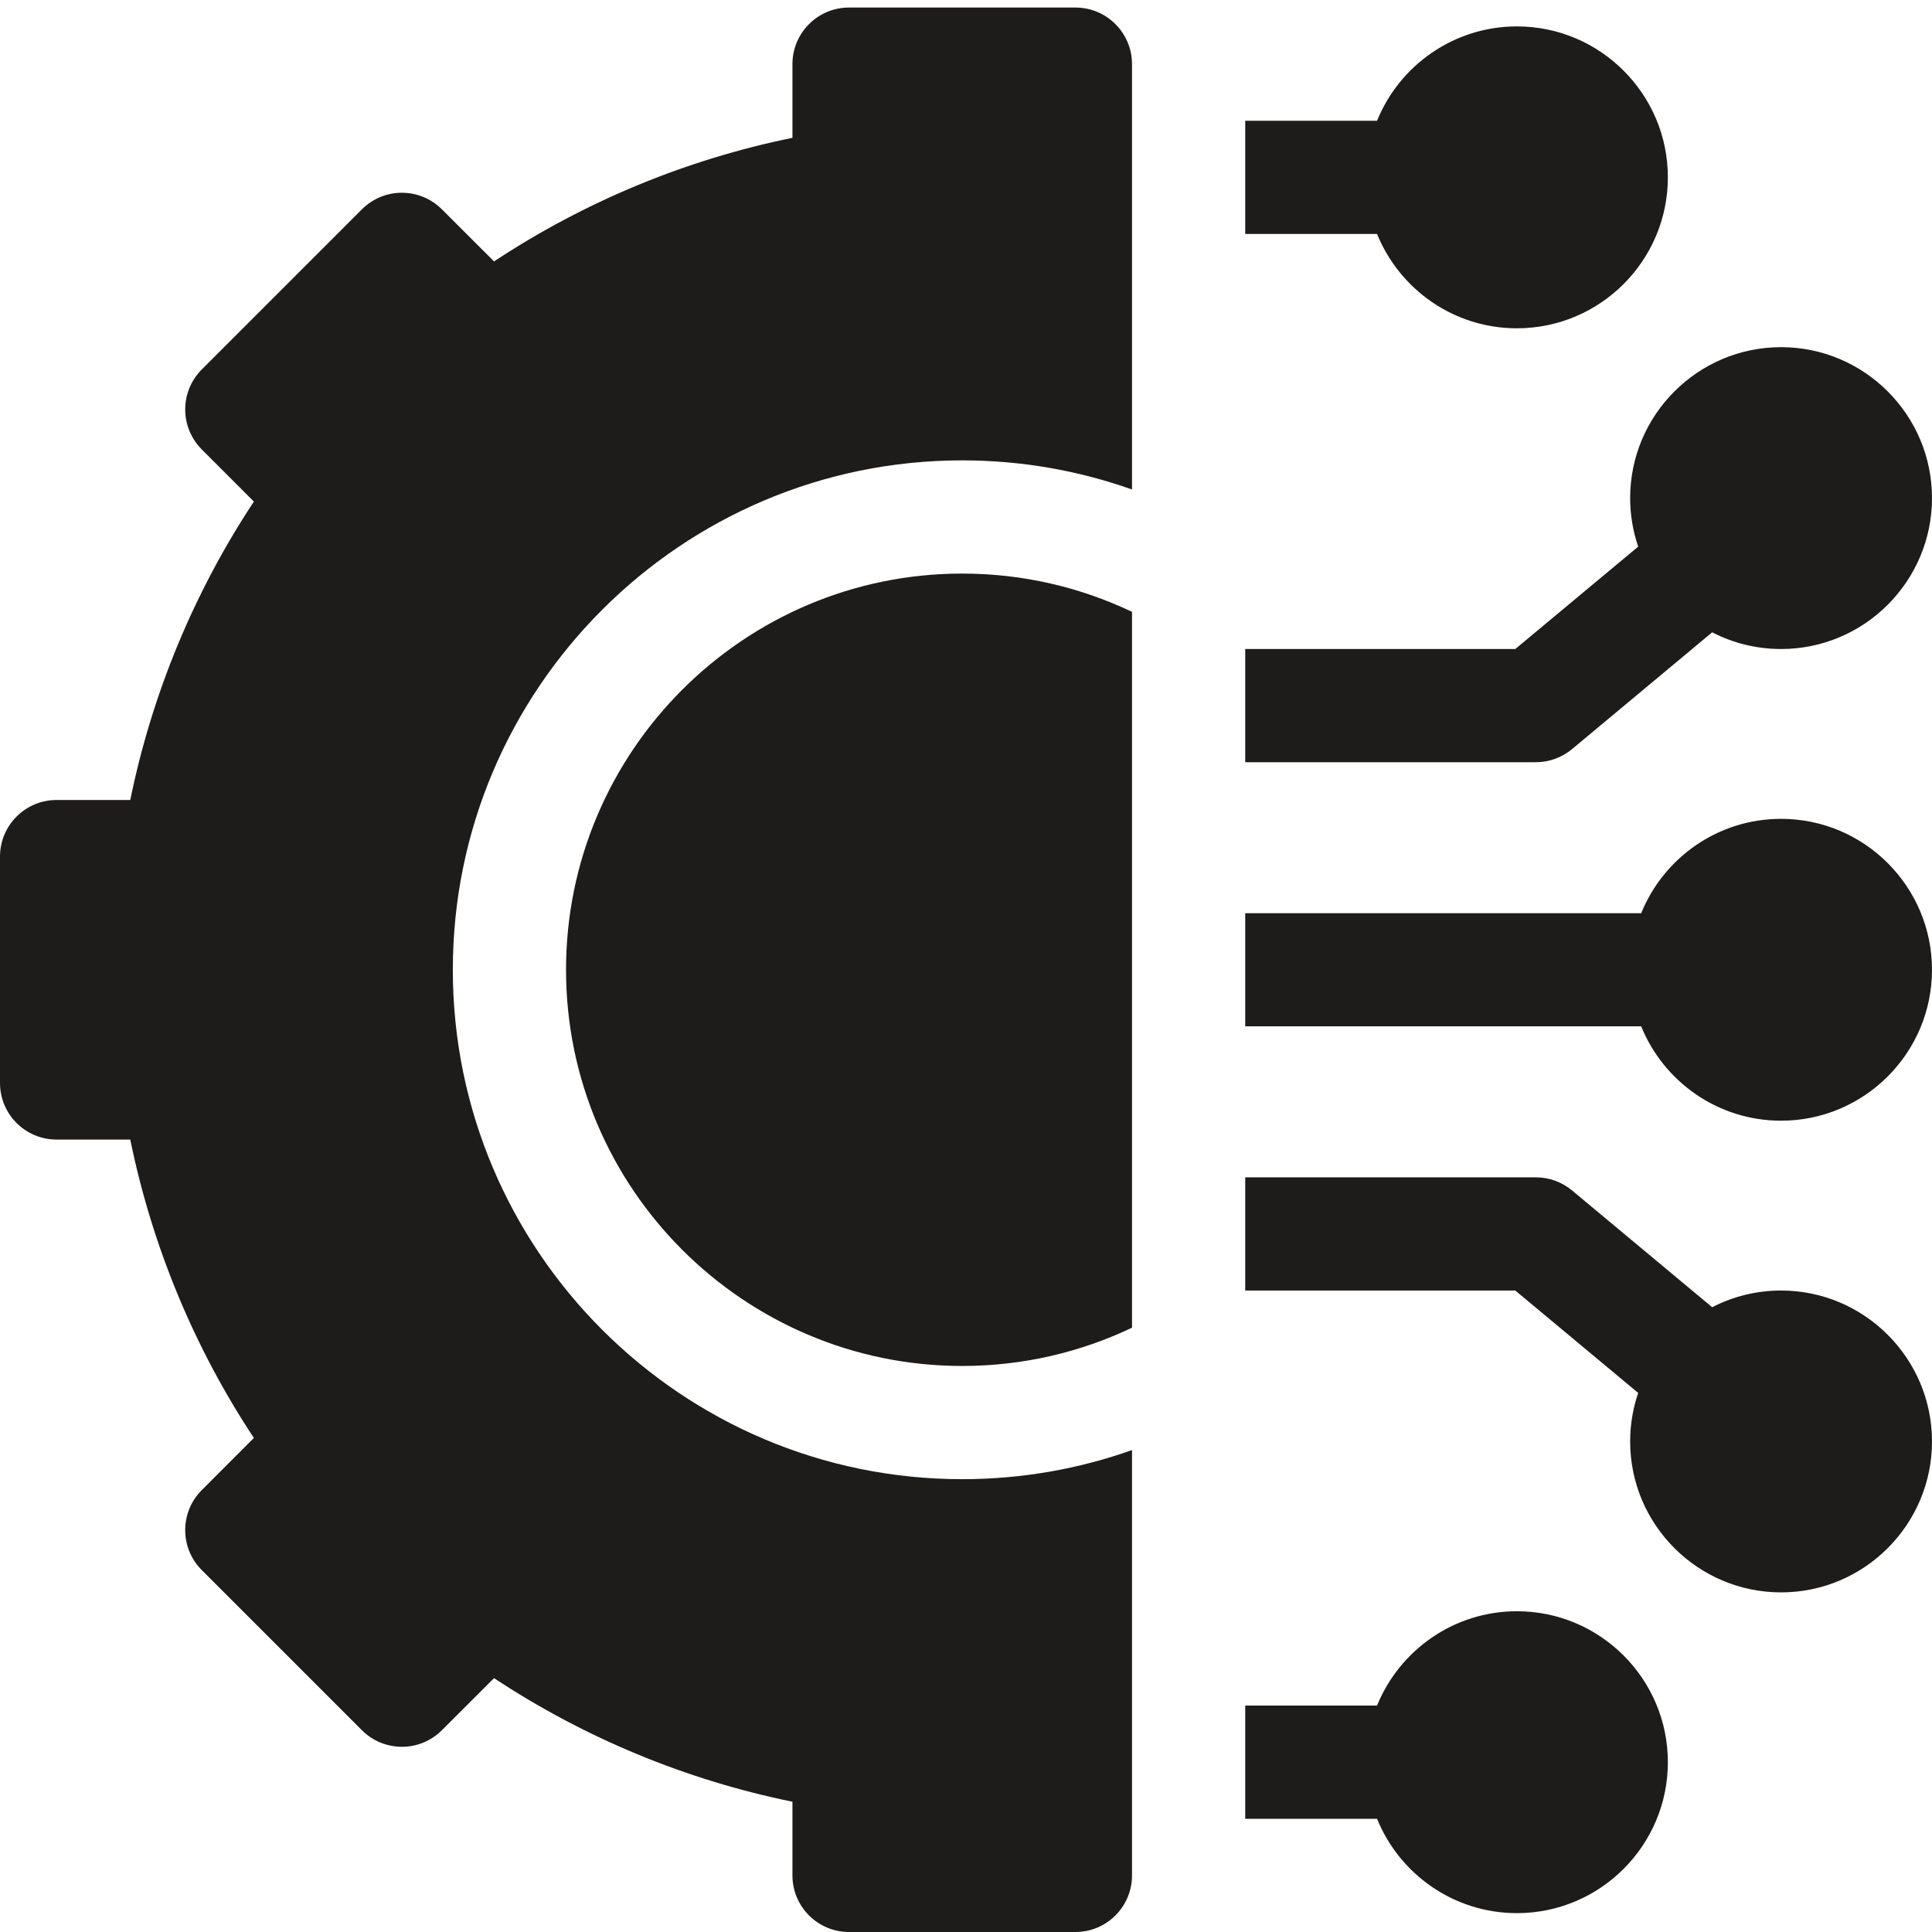
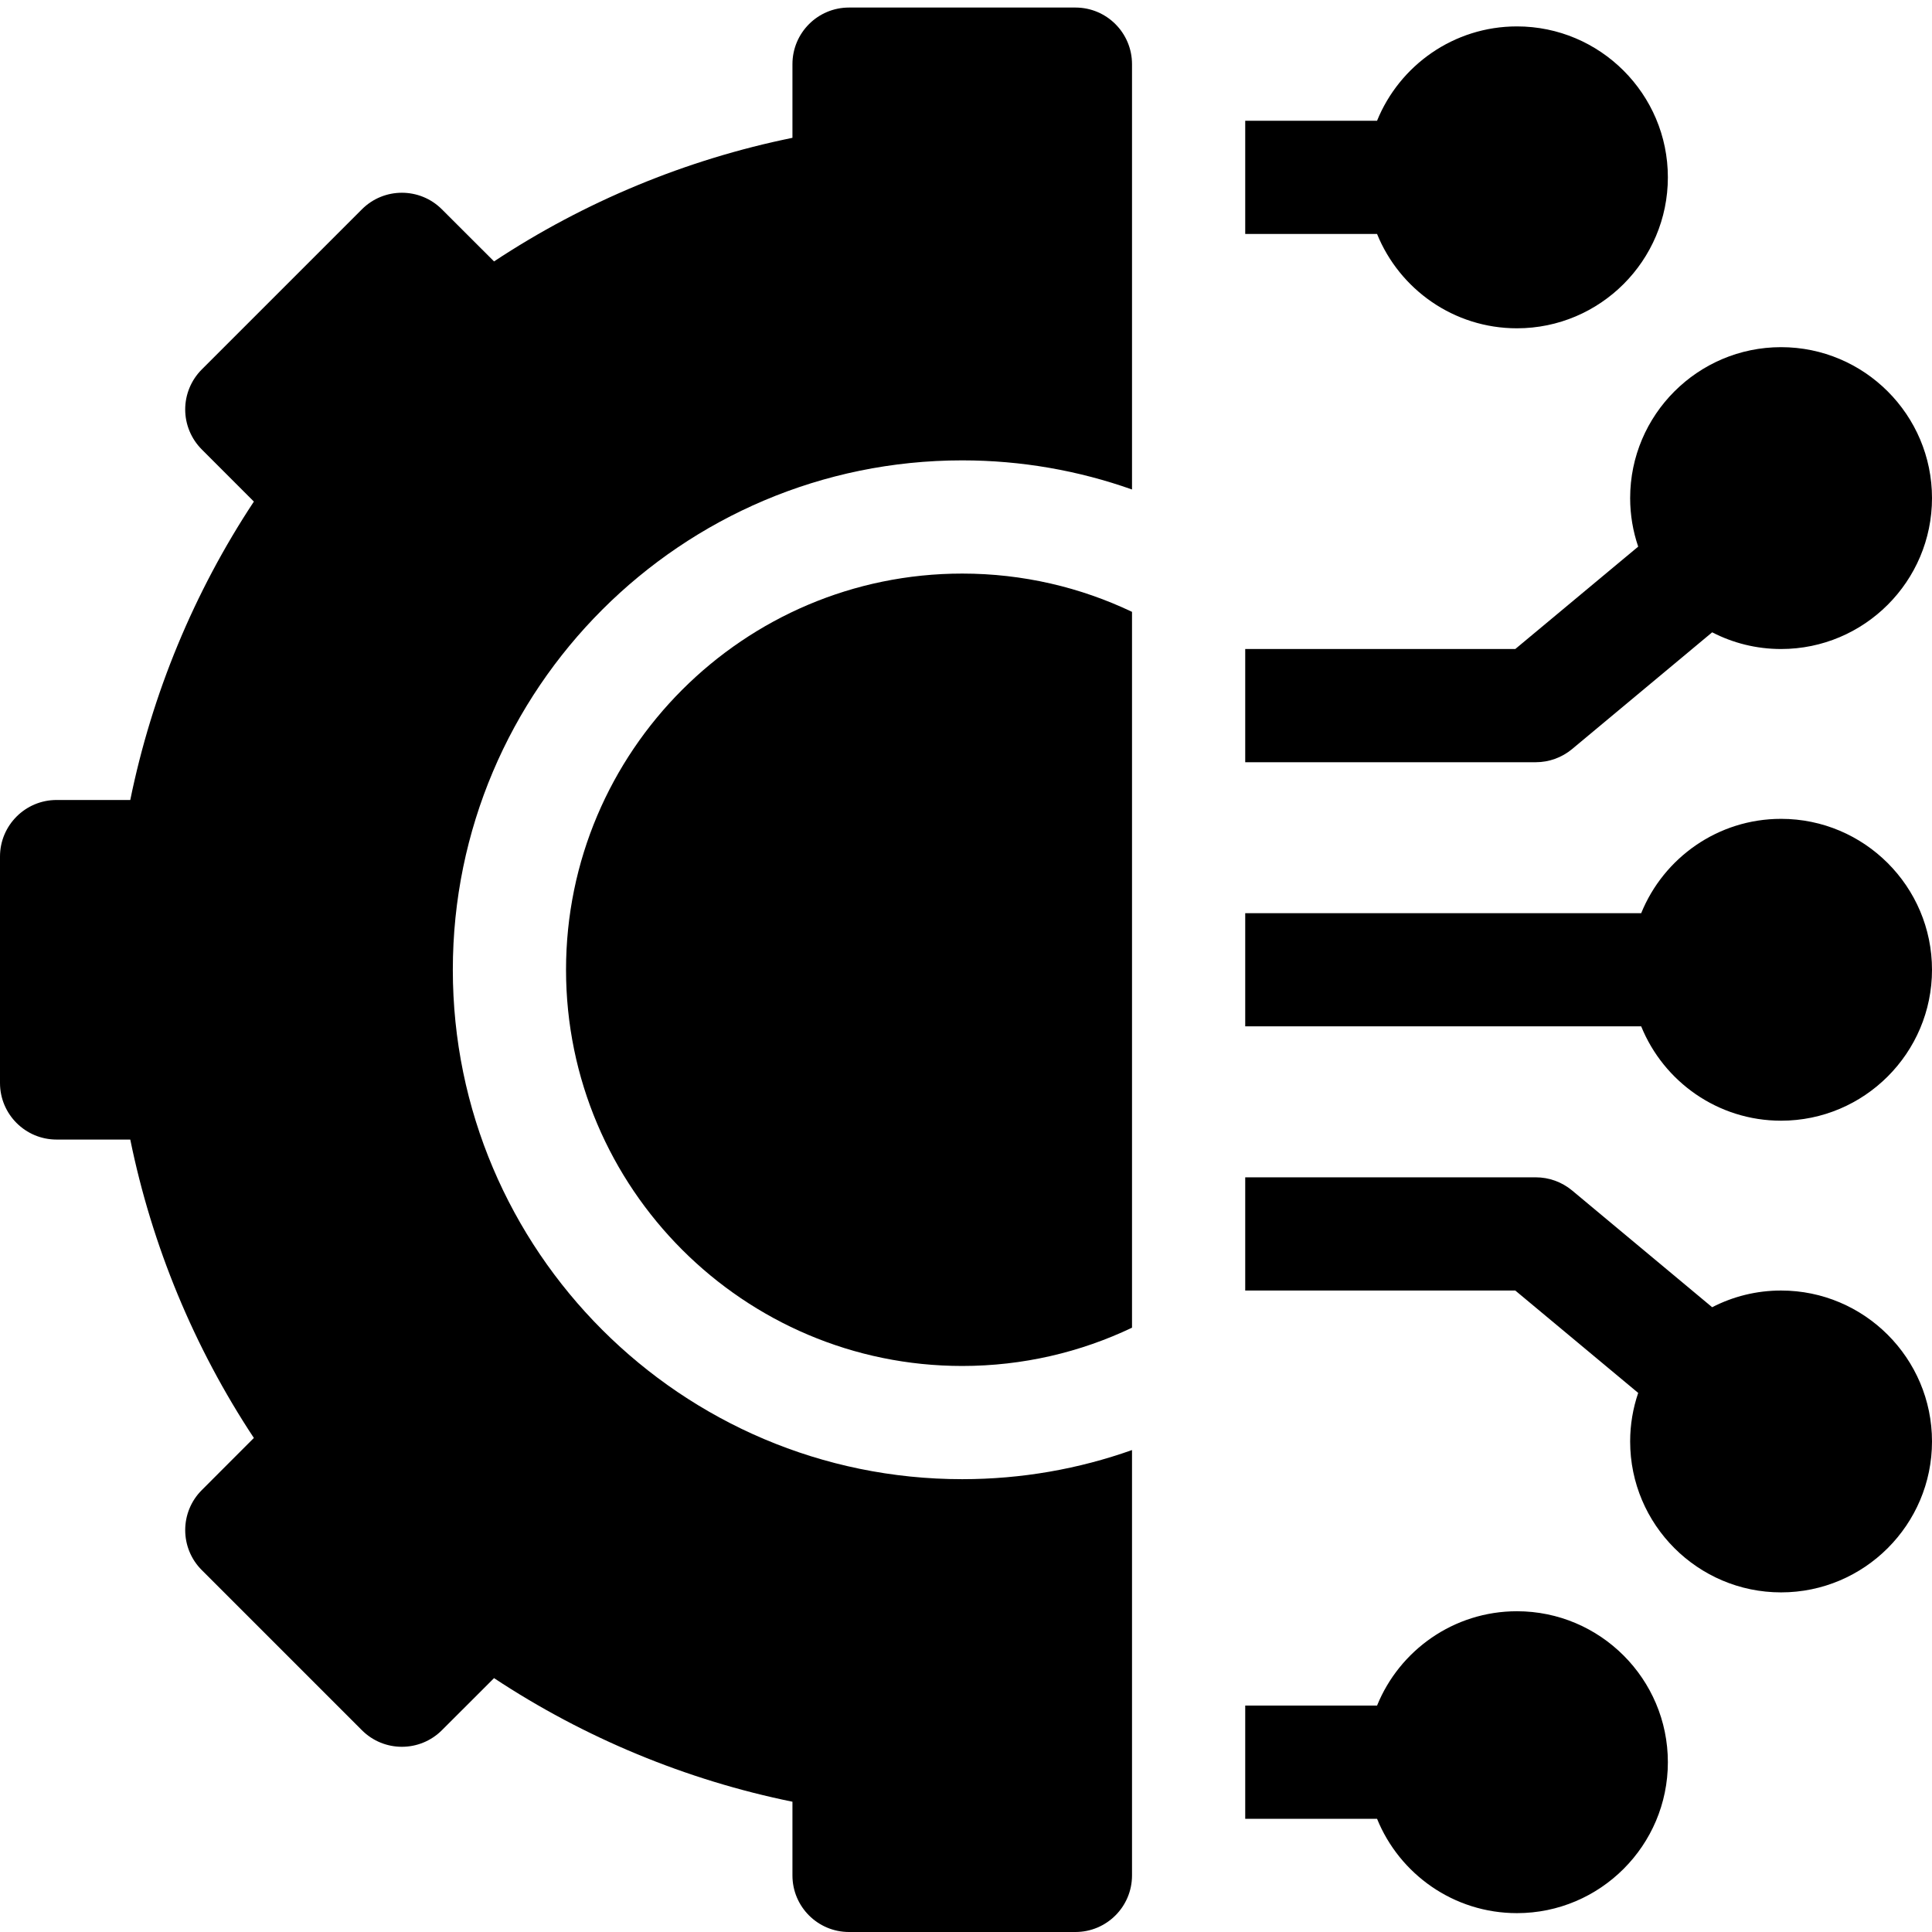
- <svg xmlns="http://www.w3.org/2000/svg" width="42" height="42" viewBox="0 0 42 42" fill="none">
-   <path d="M32.977 7.137C31.602 7.137 30.423 6.287 29.936 5.086H27.07V2.625H29.936C30.423 1.424 31.602 0.574 32.977 0.574C34.786 0.574 36.258 2.046 36.258 3.855C36.258 5.665 34.786 7.137 32.977 7.137Z" fill="#1E1B1B" />
-   <path d="M38.719 14.109C38.179 14.109 37.671 13.978 37.221 13.746L34.175 16.285C33.953 16.469 33.675 16.57 33.387 16.57H27.07V14.109H32.941L35.613 11.883C35.5 11.552 35.438 11.197 35.438 10.828C35.438 9.019 36.91 7.547 38.719 7.547C40.528 7.547 42 9.019 42 10.828C42 12.637 40.528 14.109 38.719 14.109Z" fill="#1E1B1B" />
-   <path d="M38.719 24.363C37.344 24.363 36.166 23.514 35.678 22.312H27.07V19.852H35.678C36.166 18.65 37.344 17.801 38.719 17.801C40.528 17.801 42 19.273 42 21.082C42 22.891 40.528 24.363 38.719 24.363Z" fill="#1E1B1B" />
-   <path d="M34.175 25.879L37.221 28.418C37.671 28.186 38.179 28.055 38.719 28.055C40.528 28.055 42 29.527 42 31.336C42 33.145 40.528 34.617 38.719 34.617C36.91 34.617 35.438 33.145 35.438 31.336C35.438 30.967 35.5 30.612 35.613 30.281L32.941 28.055H27.07V25.594H33.387C33.675 25.594 33.953 25.695 34.175 25.879Z" fill="#1E1B1B" />
-   <path d="M32.977 35.027C34.786 35.027 36.258 36.499 36.258 38.309C36.258 40.118 34.786 41.59 32.977 41.59C31.602 41.59 30.423 40.74 29.936 39.539H27.07V37.078H29.936C30.423 35.877 31.602 35.027 32.977 35.027Z" fill="#1E1B1B" />
-   <path d="M12.305 21.082C12.305 16.333 16.169 12.469 20.918 12.469C22.238 12.469 23.49 12.768 24.609 13.301V28.863C23.49 29.396 22.238 29.695 20.918 29.695C16.169 29.695 12.305 25.831 12.305 21.082Z" fill="#1E1B1B" />
-   <path d="M23.379 42H18.457C17.777 42 17.227 41.449 17.227 40.77V39.168C14.918 38.697 12.708 37.782 10.74 36.481L9.607 37.613C9.126 38.094 8.347 38.094 7.867 37.613L4.387 34.133C3.906 33.653 3.906 32.873 4.387 32.393L5.519 31.26C4.218 29.292 3.303 27.082 2.832 24.773H1.23C0.551 24.773 0 24.223 0 23.543V18.621C0 17.942 0.551 17.391 1.23 17.391H2.832C3.303 15.082 4.218 12.872 5.519 10.904L4.387 9.771C4.156 9.54 4.026 9.227 4.026 8.901C4.026 8.575 4.156 8.262 4.387 8.031L7.867 4.551C8.347 4.07 9.126 4.07 9.607 4.551L10.74 5.683C12.708 4.382 14.918 3.467 17.227 2.996V1.395C17.227 0.715 17.777 0.164 18.457 0.164H23.379C24.058 0.164 24.609 0.715 24.609 1.395V10.641C23.454 10.232 22.212 10.008 20.918 10.008C14.812 10.008 9.844 14.976 9.844 21.082C9.844 27.188 14.812 32.156 20.918 32.156C22.212 32.156 23.454 31.933 24.609 31.523V40.77C24.609 41.449 24.058 42 23.379 42Z" fill="#1E1B1B" />
+ <svg xmlns="http://www.w3.org/2000/svg" width="42" height="42" viewBox="0 0 42 42">
+   <path d="M32.977 7.137C31.602 7.137 30.423 6.287 29.936 5.086H27.07V2.625H29.936C30.423 1.424 31.602 0.574 32.977 0.574C34.786 0.574 36.258 2.046 36.258 3.855C36.258 5.665 34.786 7.137 32.977 7.137Z" />
+   <path d="M38.719 14.109C38.179 14.109 37.671 13.978 37.221 13.746L34.175 16.285C33.953 16.469 33.675 16.57 33.387 16.57H27.07V14.109H32.941L35.613 11.883C35.5 11.552 35.438 11.197 35.438 10.828C35.438 9.019 36.91 7.547 38.719 7.547C40.528 7.547 42 9.019 42 10.828C42 12.637 40.528 14.109 38.719 14.109Z" />
+   <path d="M38.719 24.363C37.344 24.363 36.166 23.514 35.678 22.312H27.07V19.852H35.678C36.166 18.65 37.344 17.801 38.719 17.801C40.528 17.801 42 19.273 42 21.082C42 22.891 40.528 24.363 38.719 24.363Z" />
+   <path d="M34.175 25.879L37.221 28.418C37.671 28.186 38.179 28.055 38.719 28.055C40.528 28.055 42 29.527 42 31.336C42 33.145 40.528 34.617 38.719 34.617C36.91 34.617 35.438 33.145 35.438 31.336C35.438 30.967 35.5 30.612 35.613 30.281L32.941 28.055H27.07V25.594H33.387C33.675 25.594 33.953 25.695 34.175 25.879Z" />
+   <path d="M32.977 35.027C34.786 35.027 36.258 36.499 36.258 38.309C36.258 40.118 34.786 41.59 32.977 41.59C31.602 41.59 30.423 40.74 29.936 39.539H27.07V37.078H29.936C30.423 35.877 31.602 35.027 32.977 35.027Z" />
+   <path d="M12.305 21.082C12.305 16.333 16.169 12.469 20.918 12.469C22.238 12.469 23.49 12.768 24.609 13.301V28.863C23.49 29.396 22.238 29.695 20.918 29.695C16.169 29.695 12.305 25.831 12.305 21.082Z" />
+   <path d="M23.379 42H18.457C17.777 42 17.227 41.449 17.227 40.77V39.168C14.918 38.697 12.708 37.782 10.74 36.481L9.607 37.613C9.126 38.094 8.347 38.094 7.867 37.613L4.387 34.133C3.906 33.653 3.906 32.873 4.387 32.393L5.519 31.26C4.218 29.292 3.303 27.082 2.832 24.773H1.23C0.551 24.773 0 24.223 0 23.543V18.621C0 17.942 0.551 17.391 1.23 17.391H2.832C3.303 15.082 4.218 12.872 5.519 10.904L4.387 9.771C4.156 9.54 4.026 9.227 4.026 8.901C4.026 8.575 4.156 8.262 4.387 8.031L7.867 4.551C8.347 4.07 9.126 4.07 9.607 4.551L10.74 5.683C12.708 4.382 14.918 3.467 17.227 2.996V1.395C17.227 0.715 17.777 0.164 18.457 0.164H23.379C24.058 0.164 24.609 0.715 24.609 1.395V10.641C23.454 10.232 22.212 10.008 20.918 10.008C14.812 10.008 9.844 14.976 9.844 21.082C9.844 27.188 14.812 32.156 20.918 32.156C22.212 32.156 23.454 31.933 24.609 31.523V40.77C24.609 41.449 24.058 42 23.379 42Z" />
</svg>
